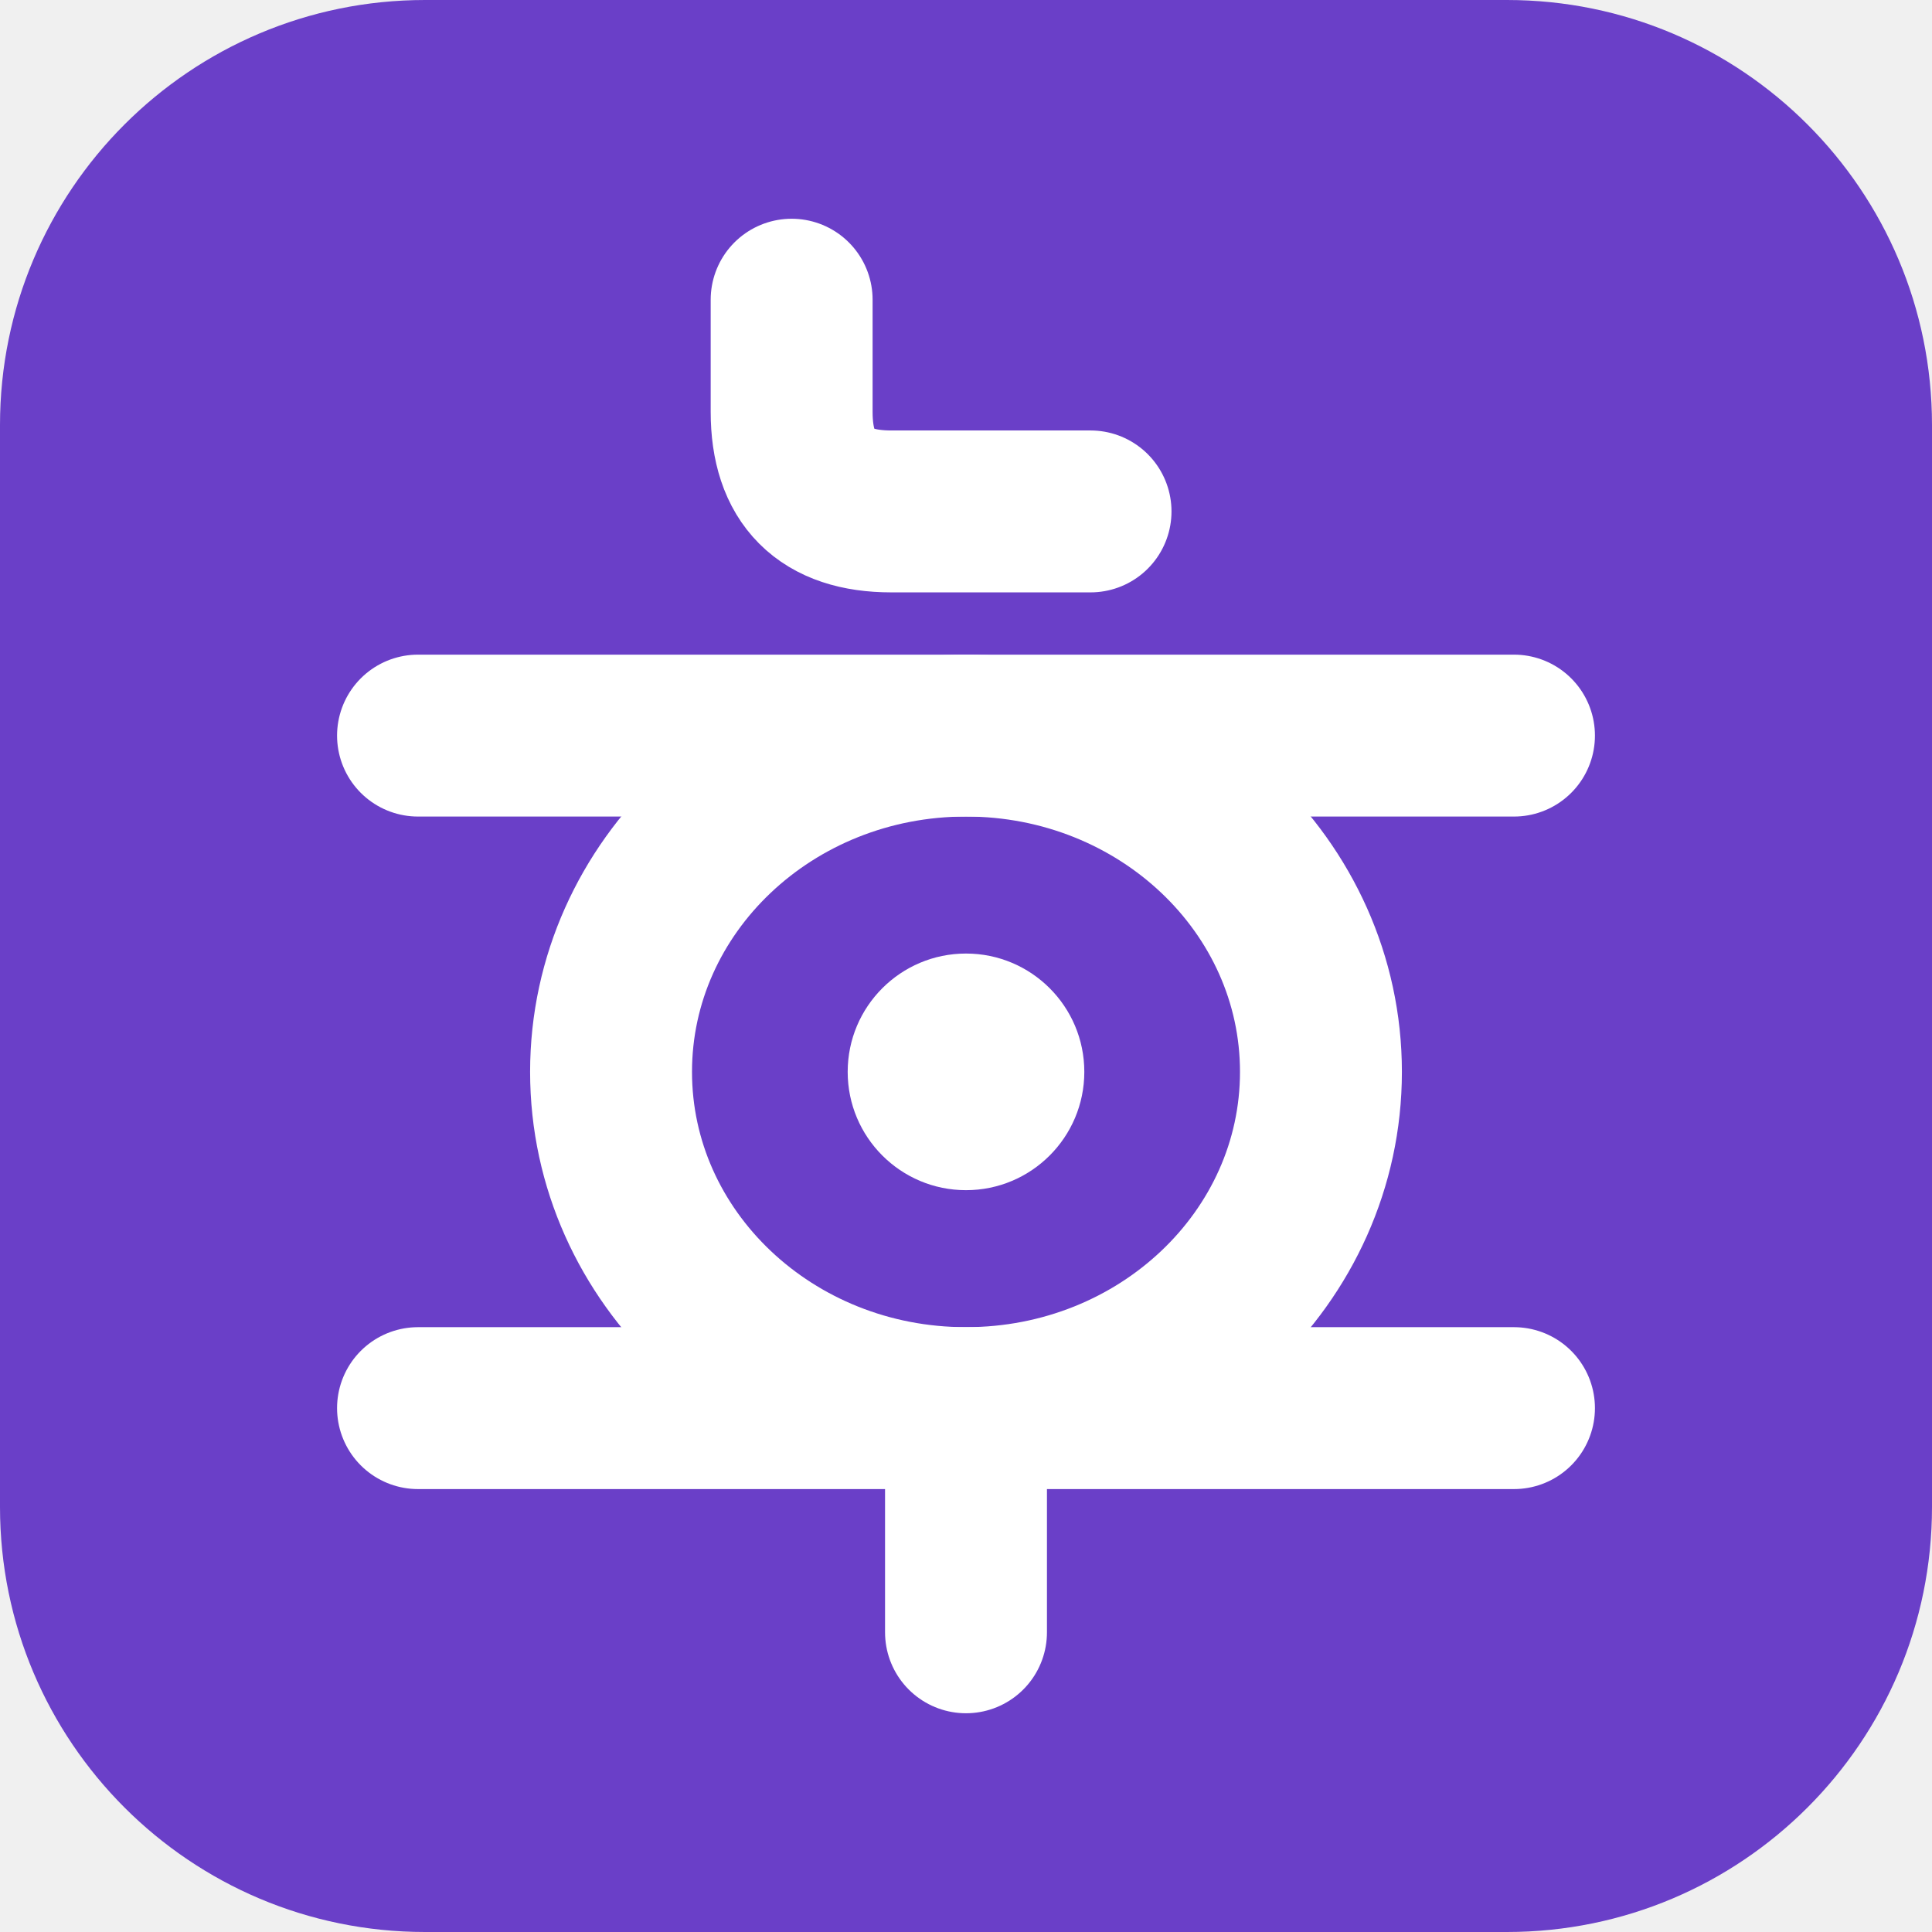
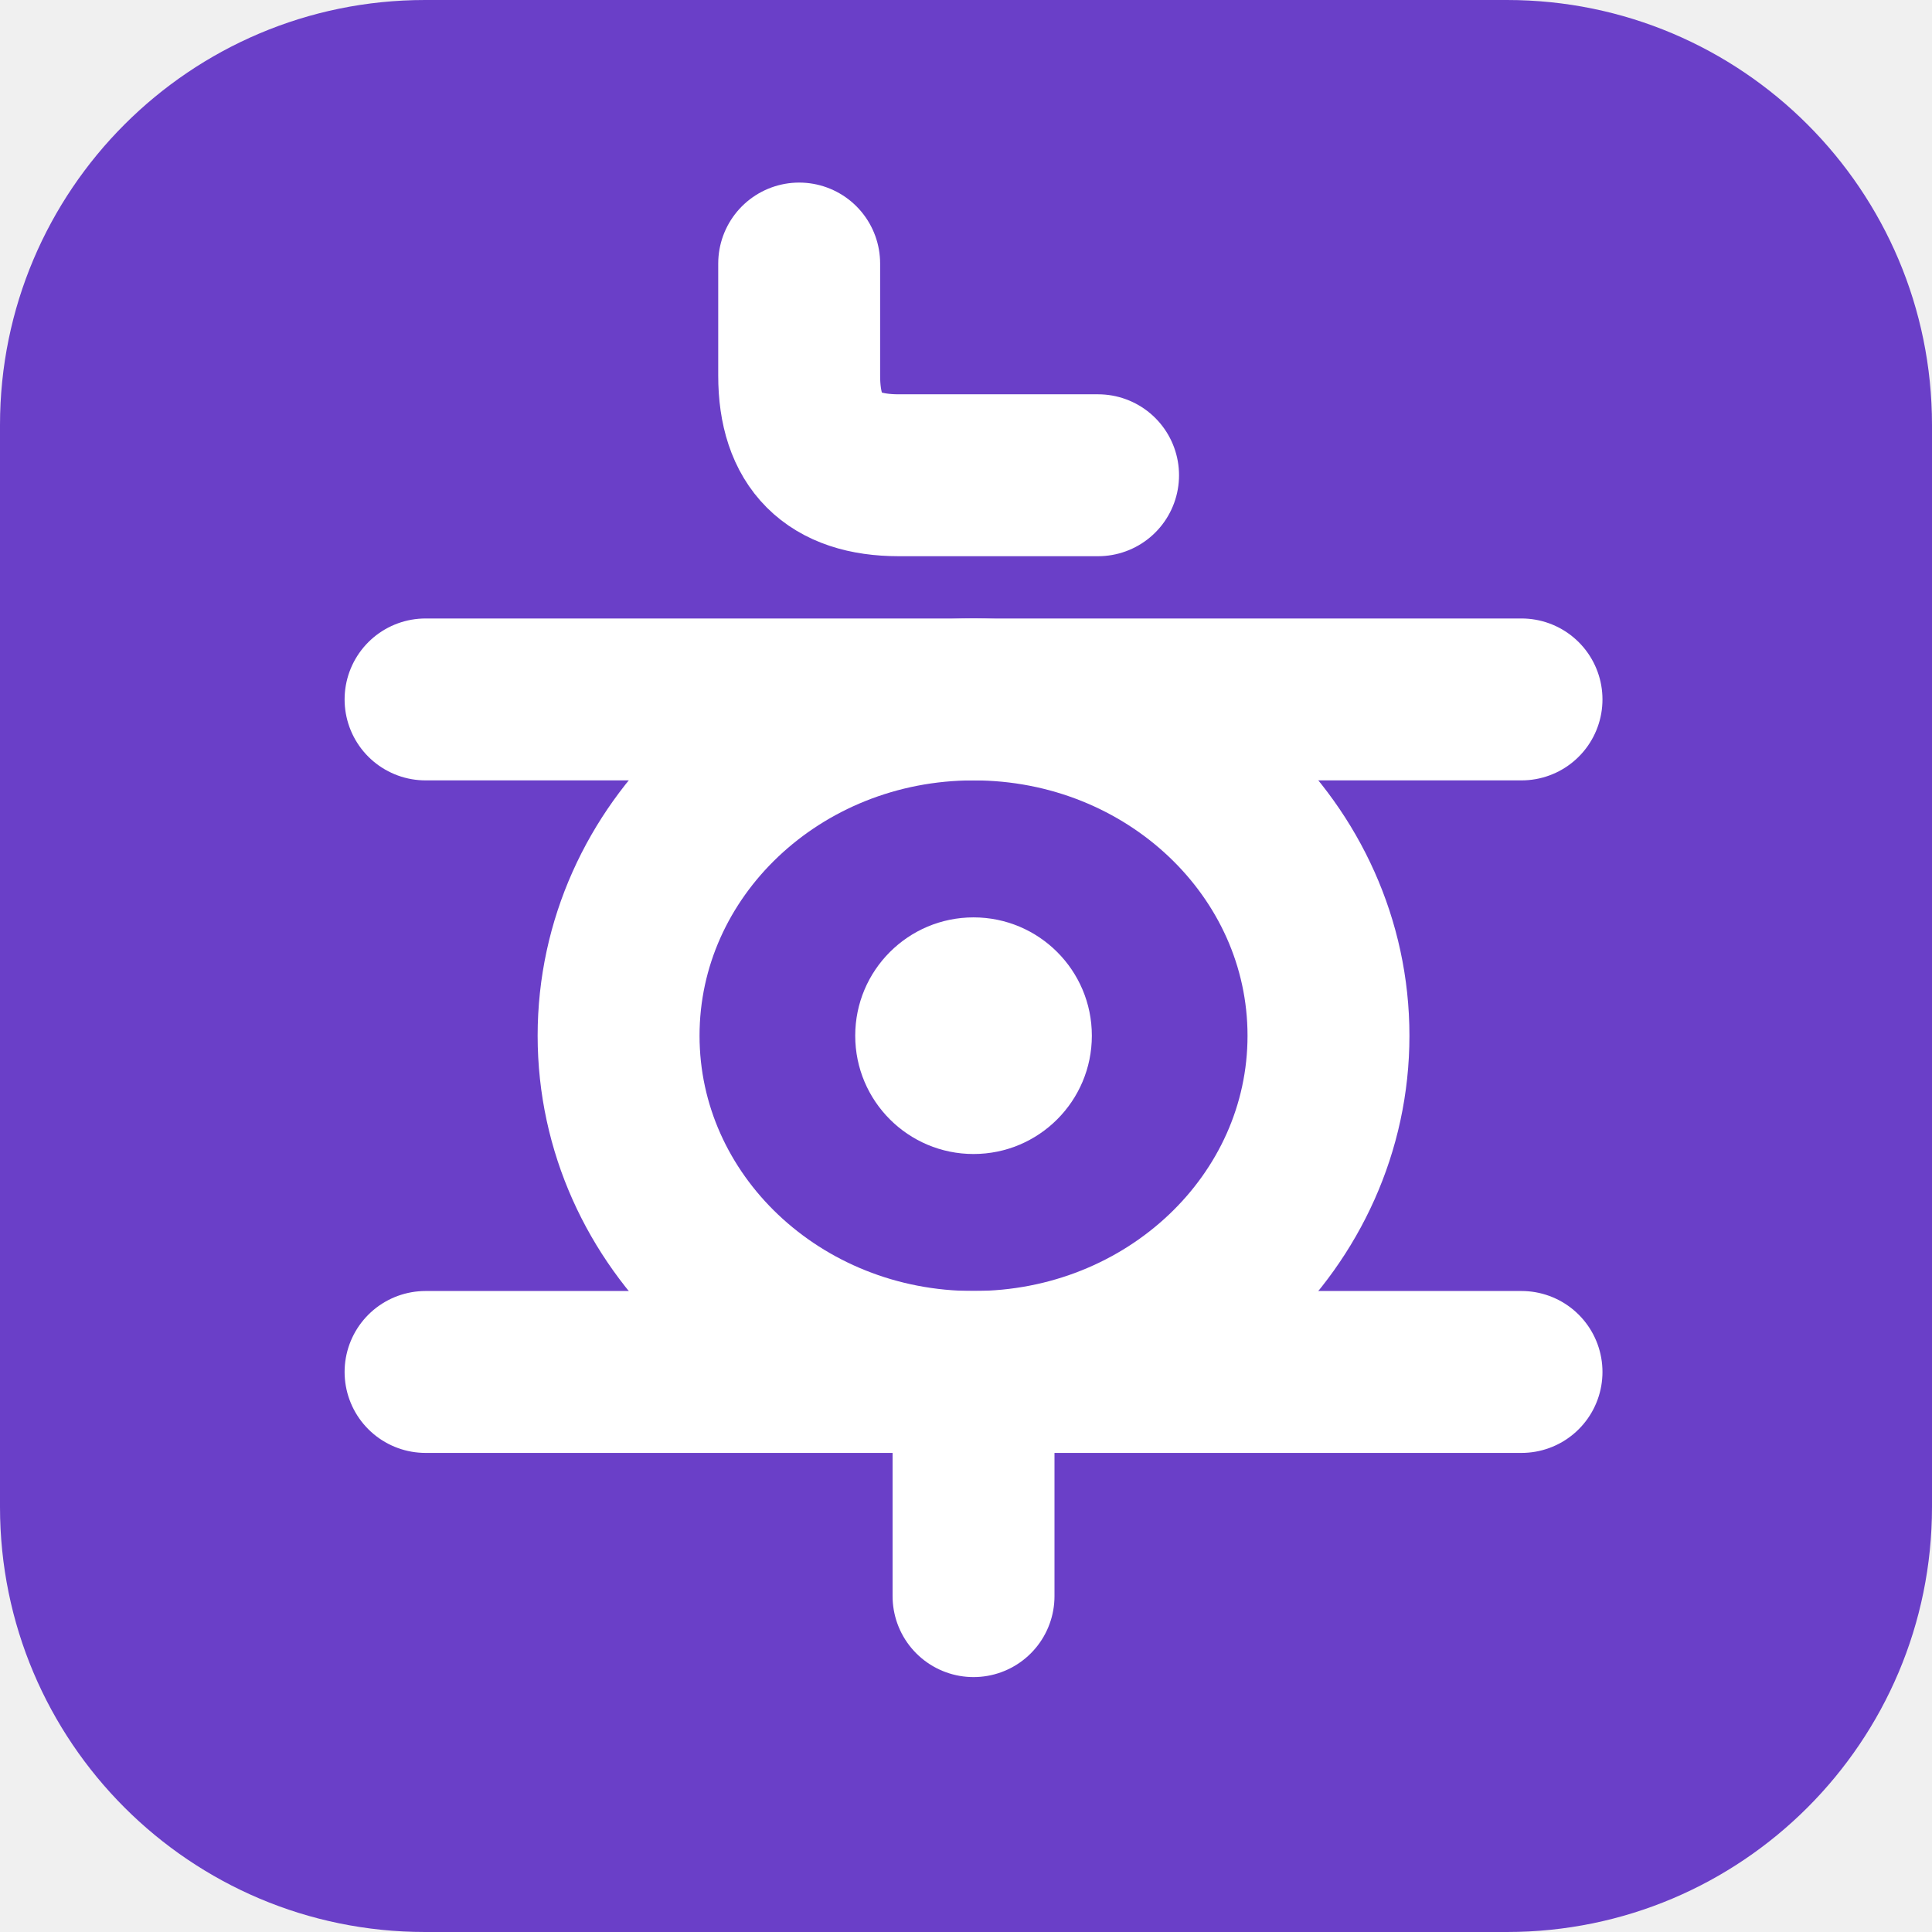
<svg xmlns="http://www.w3.org/2000/svg" width="64" height="64" viewBox="0 0 64 64">
  <rect width="64" height="64" rx="14.08" fill="#6A3FC8" />
-   <g transform="translate(32.0 33.0314) scale(0.412562)">
+   <g transform="translate(32.2496 31.83332) scale(0.412562)">
    <g fill="none" stroke="#FFFFFF" stroke-width="13" stroke-linecap="round" stroke-linejoin="round">
      <ellipse cx="0" cy="6" rx="28.5" ry="27" />
      <path d="M-44 -21H44M-44 33H44M0 33V51" />
      <path d="M-14 -56V-47Q-14 -39 -6 -39H10" />
    </g>
    <circle cx="0" cy="6" r="9.5" fill="#FFFFFF" />
  </g>
</svg>
